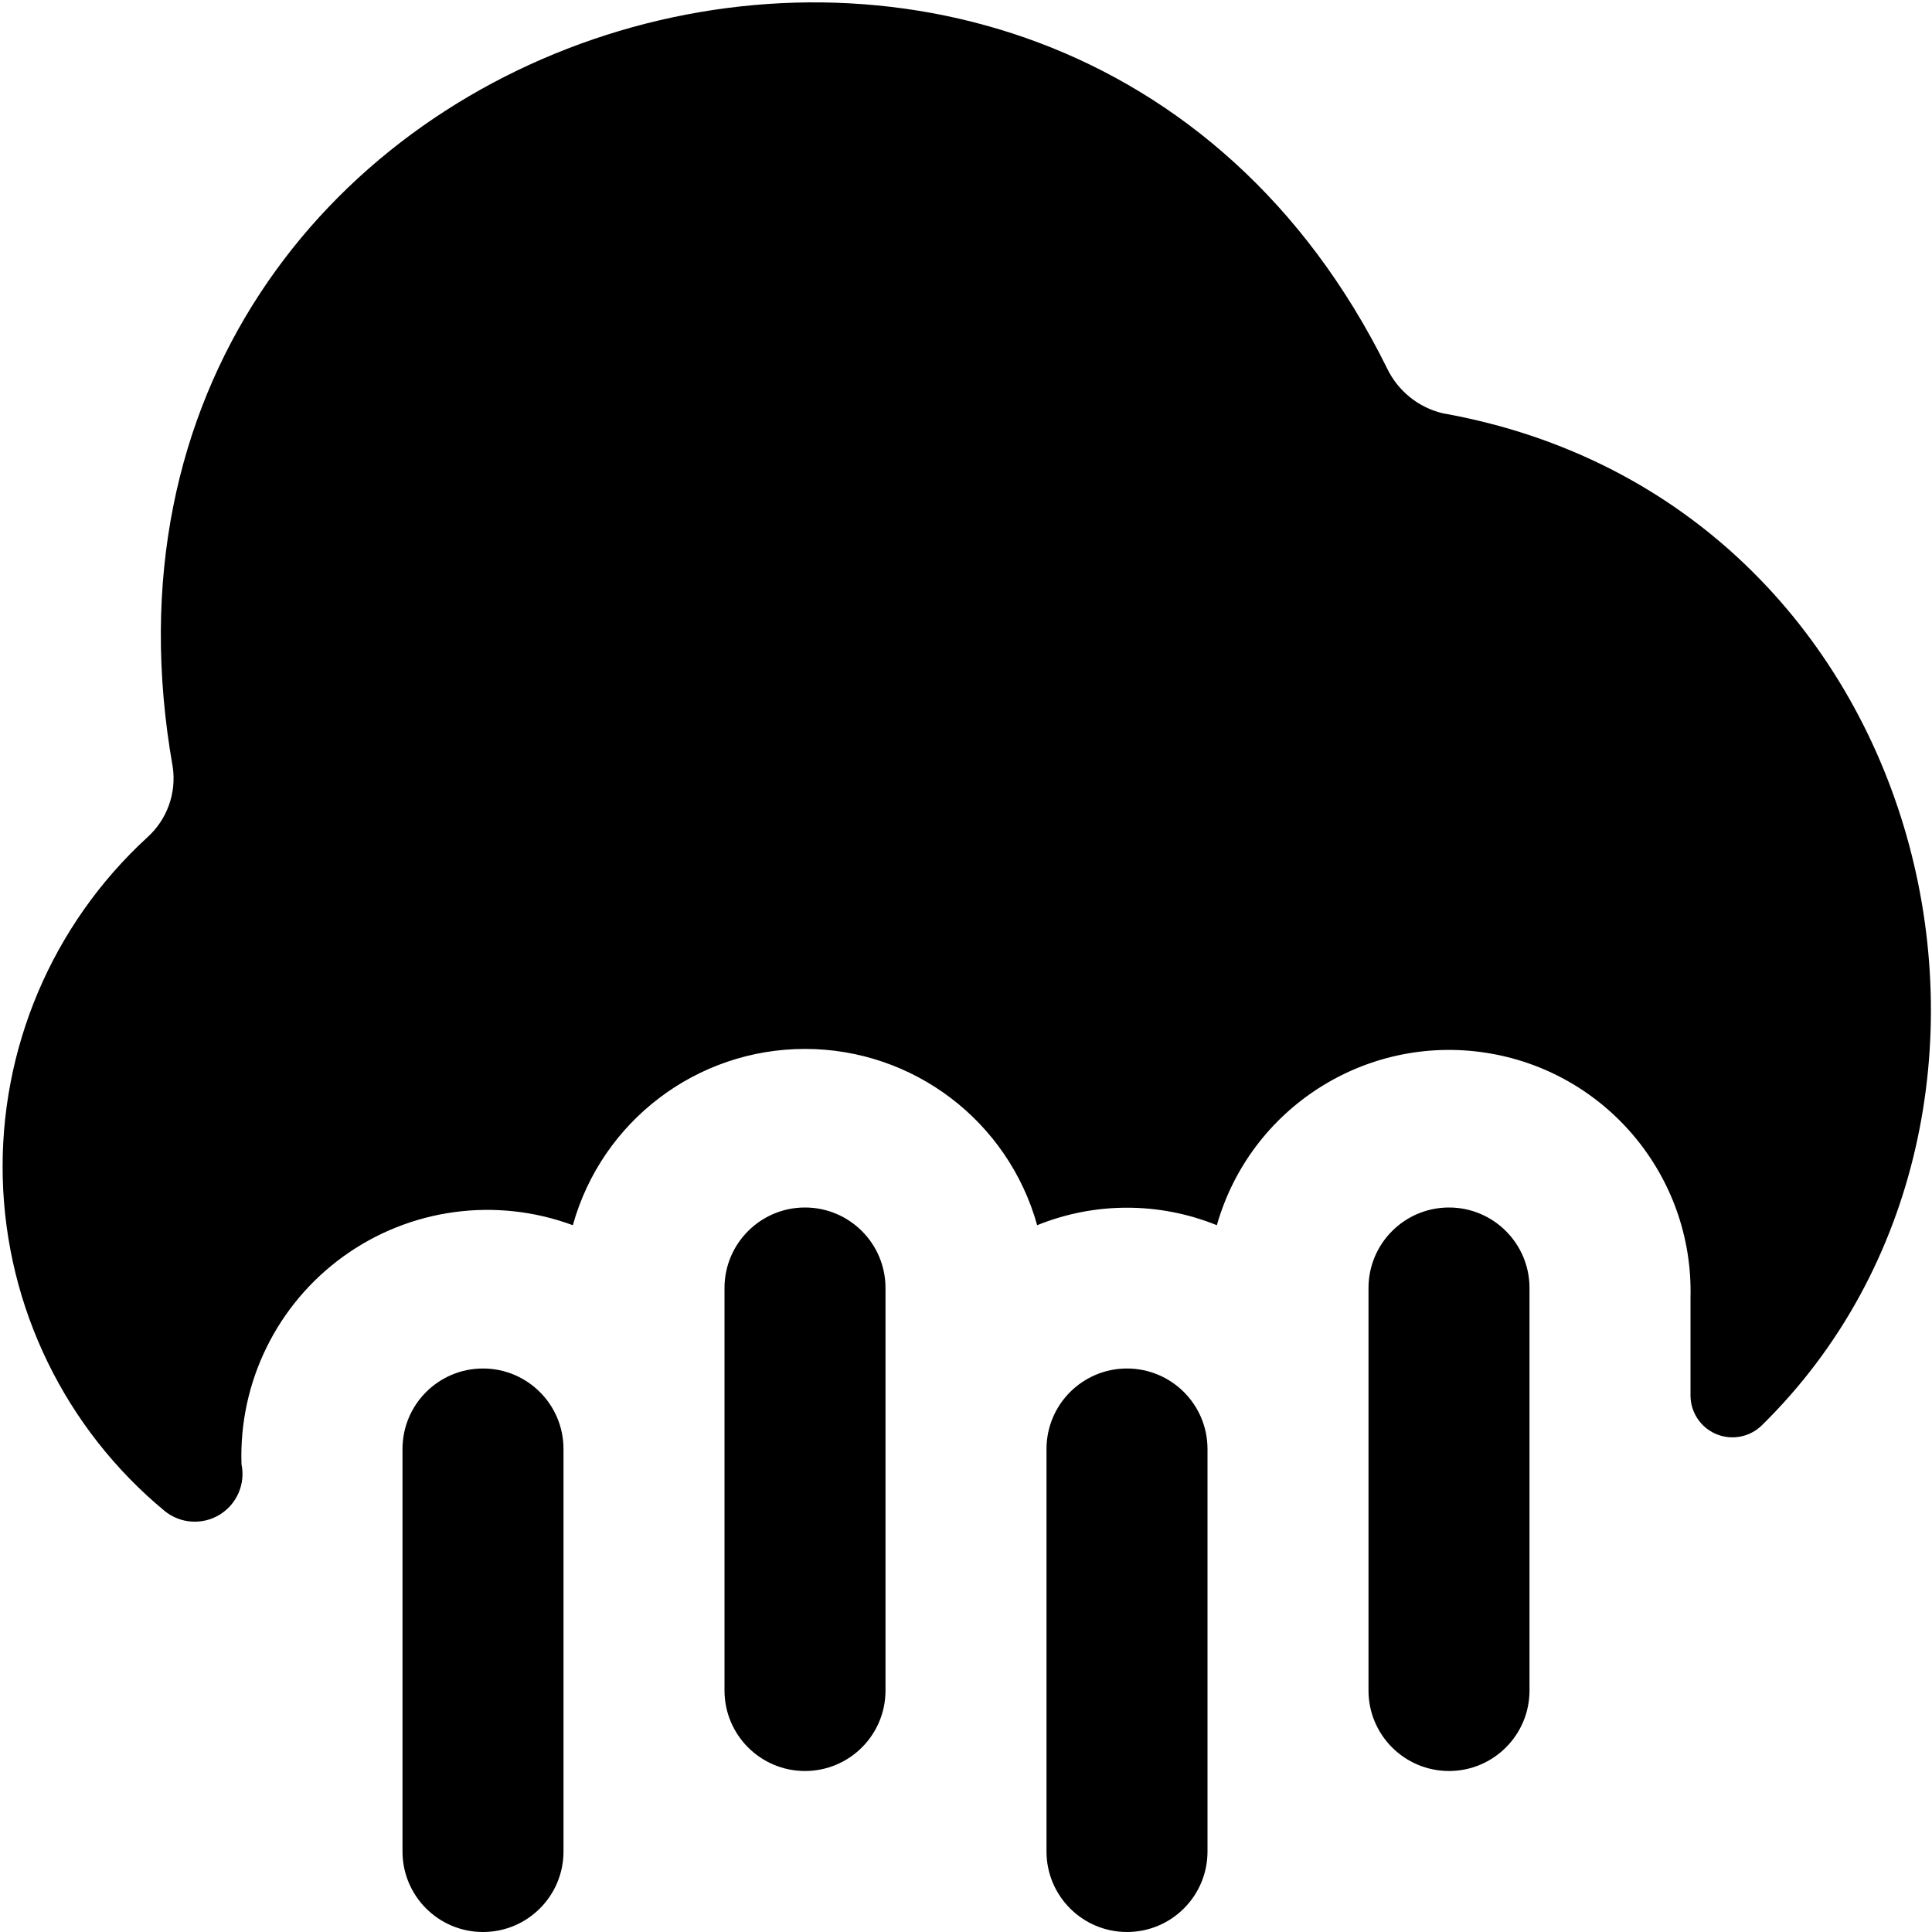
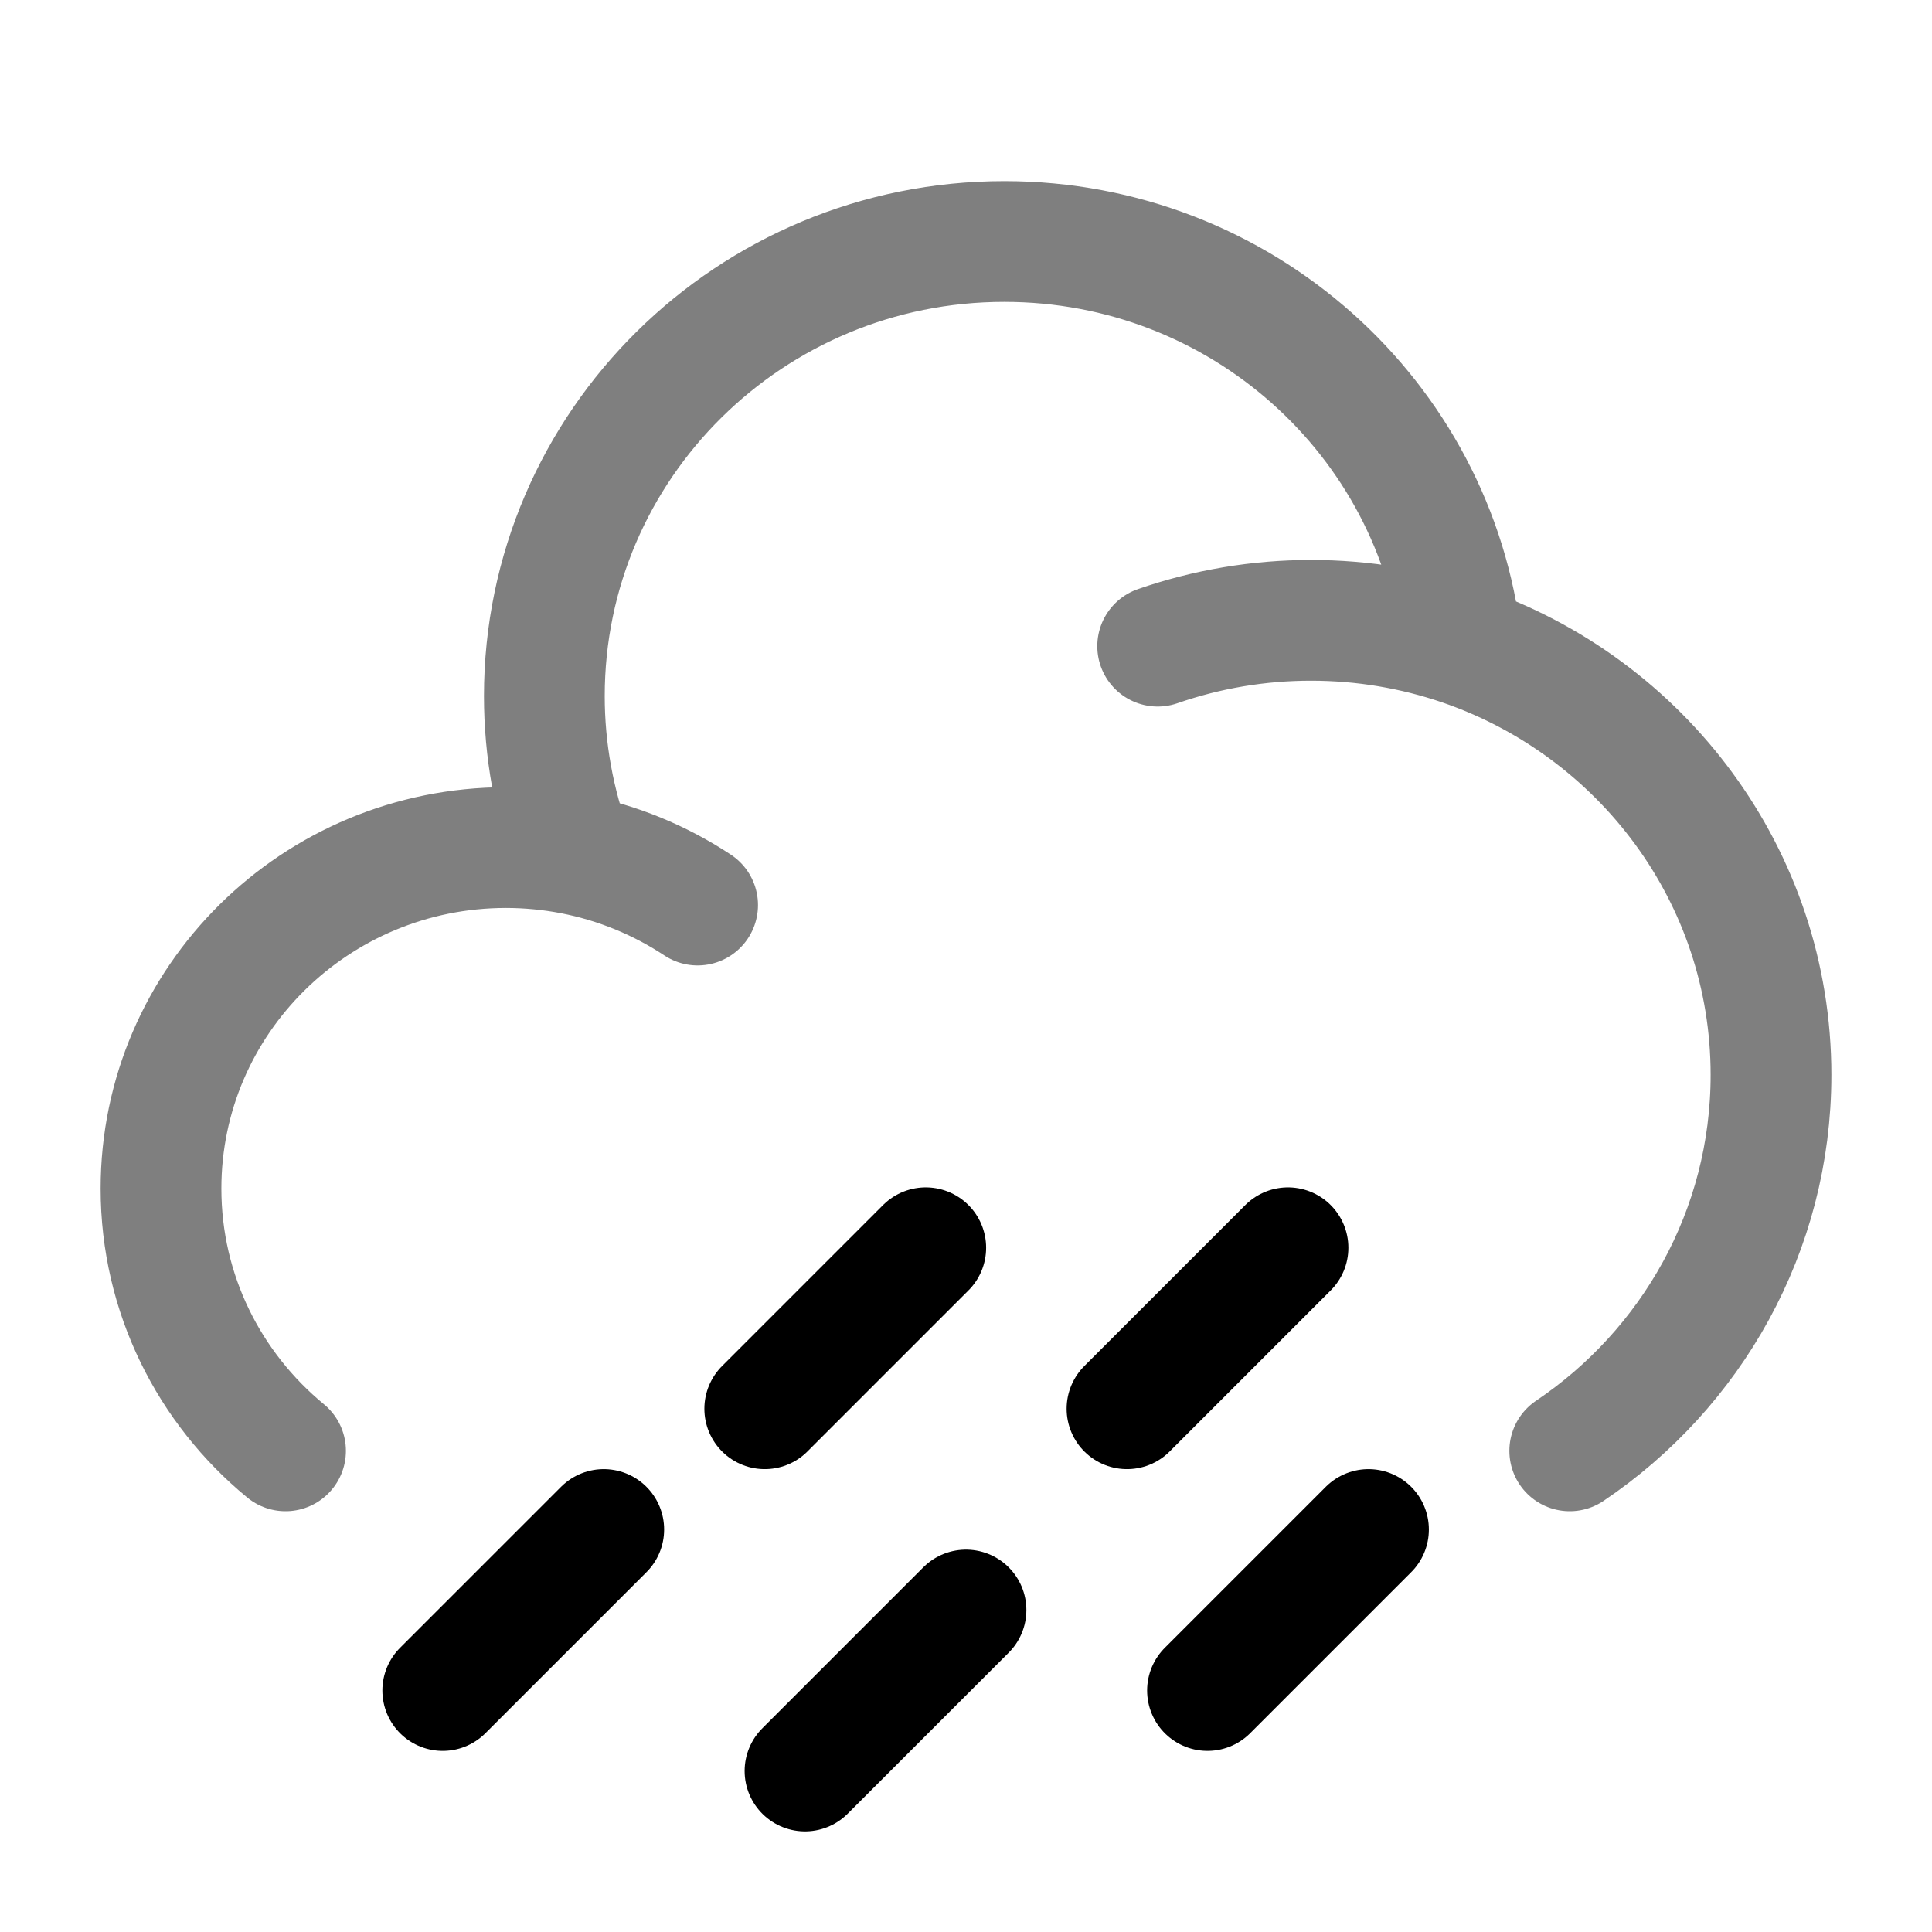
- <svg xmlns="http://www.w3.org/2000/svg" id="Layer_1" data-name="Layer 1" viewBox="0 0 24 24" width="512" height="512">
-   <path d="M14,24a1,1,0,0,1-1-1V18a1,1,0,0,1,2,0v5A1,1,0,0,1,14,24Zm-3-3V16a1,1,0,0,0-2,0v5a1,1,0,0,0,2,0ZM7,23V18a1,1,0,0,0-2,0v5a1,1,0,0,0,2,0Zm12-2V16a1,1,0,0,0-2,0v5a1,1,0,0,0,2,0ZM17.918,5.133a1.033,1.033,0,0,1-.687-.557C13.125-3.731.494.19,2.146,9.528a.985.985,0,0,1-.315.873,5.552,5.552,0,0,0,.218,8.372A.593.593,0,0,0,3,18.189,3.056,3.056,0,0,1,7.116,15.22a2.994,2.994,0,0,1,5.768,0,2.972,2.972,0,0,1,2.232,0,3,3,0,0,1,5.884.9v1.215a.521.521,0,0,0,.886.371C25.838,13.831,24.046,6.223,17.918,5.133Z" />
+ <svg xmlns="http://www.w3.org/2000/svg" viewBox="0 0 24 24">
+   <g fill="none" stroke="currentColor" stroke-linecap="round" stroke-width="1.5">
+     <path d="M14.381 8.027a5.8 5.8 0 0 1 1.905-.321c.654 0 1.283.109 1.87.309m-11.04 2.594a4.4 4.4 0 0 0-.83-.08C3.919 10.53 2 12.426 2 14.765c0 1.31.602 2.48 1.547 3.258m3.57-7.414a5.6 5.6 0 0 1-.355-1.962C6.762 5.528 9.32 3 12.476 3c2.94 0 5.361 2.194 5.68 5.015m-11.04 2.594a4.3 4.3 0 0 1 1.55.634m9.49-3.228C20.392 8.78 22 10.881 22 13.353c0 1.94-.99 3.653-2.5 4.67" opacity=".5" />
+     <path d="m17 19l-2 2m1-5.5l-2 2M12 20l-2 2m1.5-6.5l-2 2m-2 1.5l-2 2" />
+   </g>
</svg>
